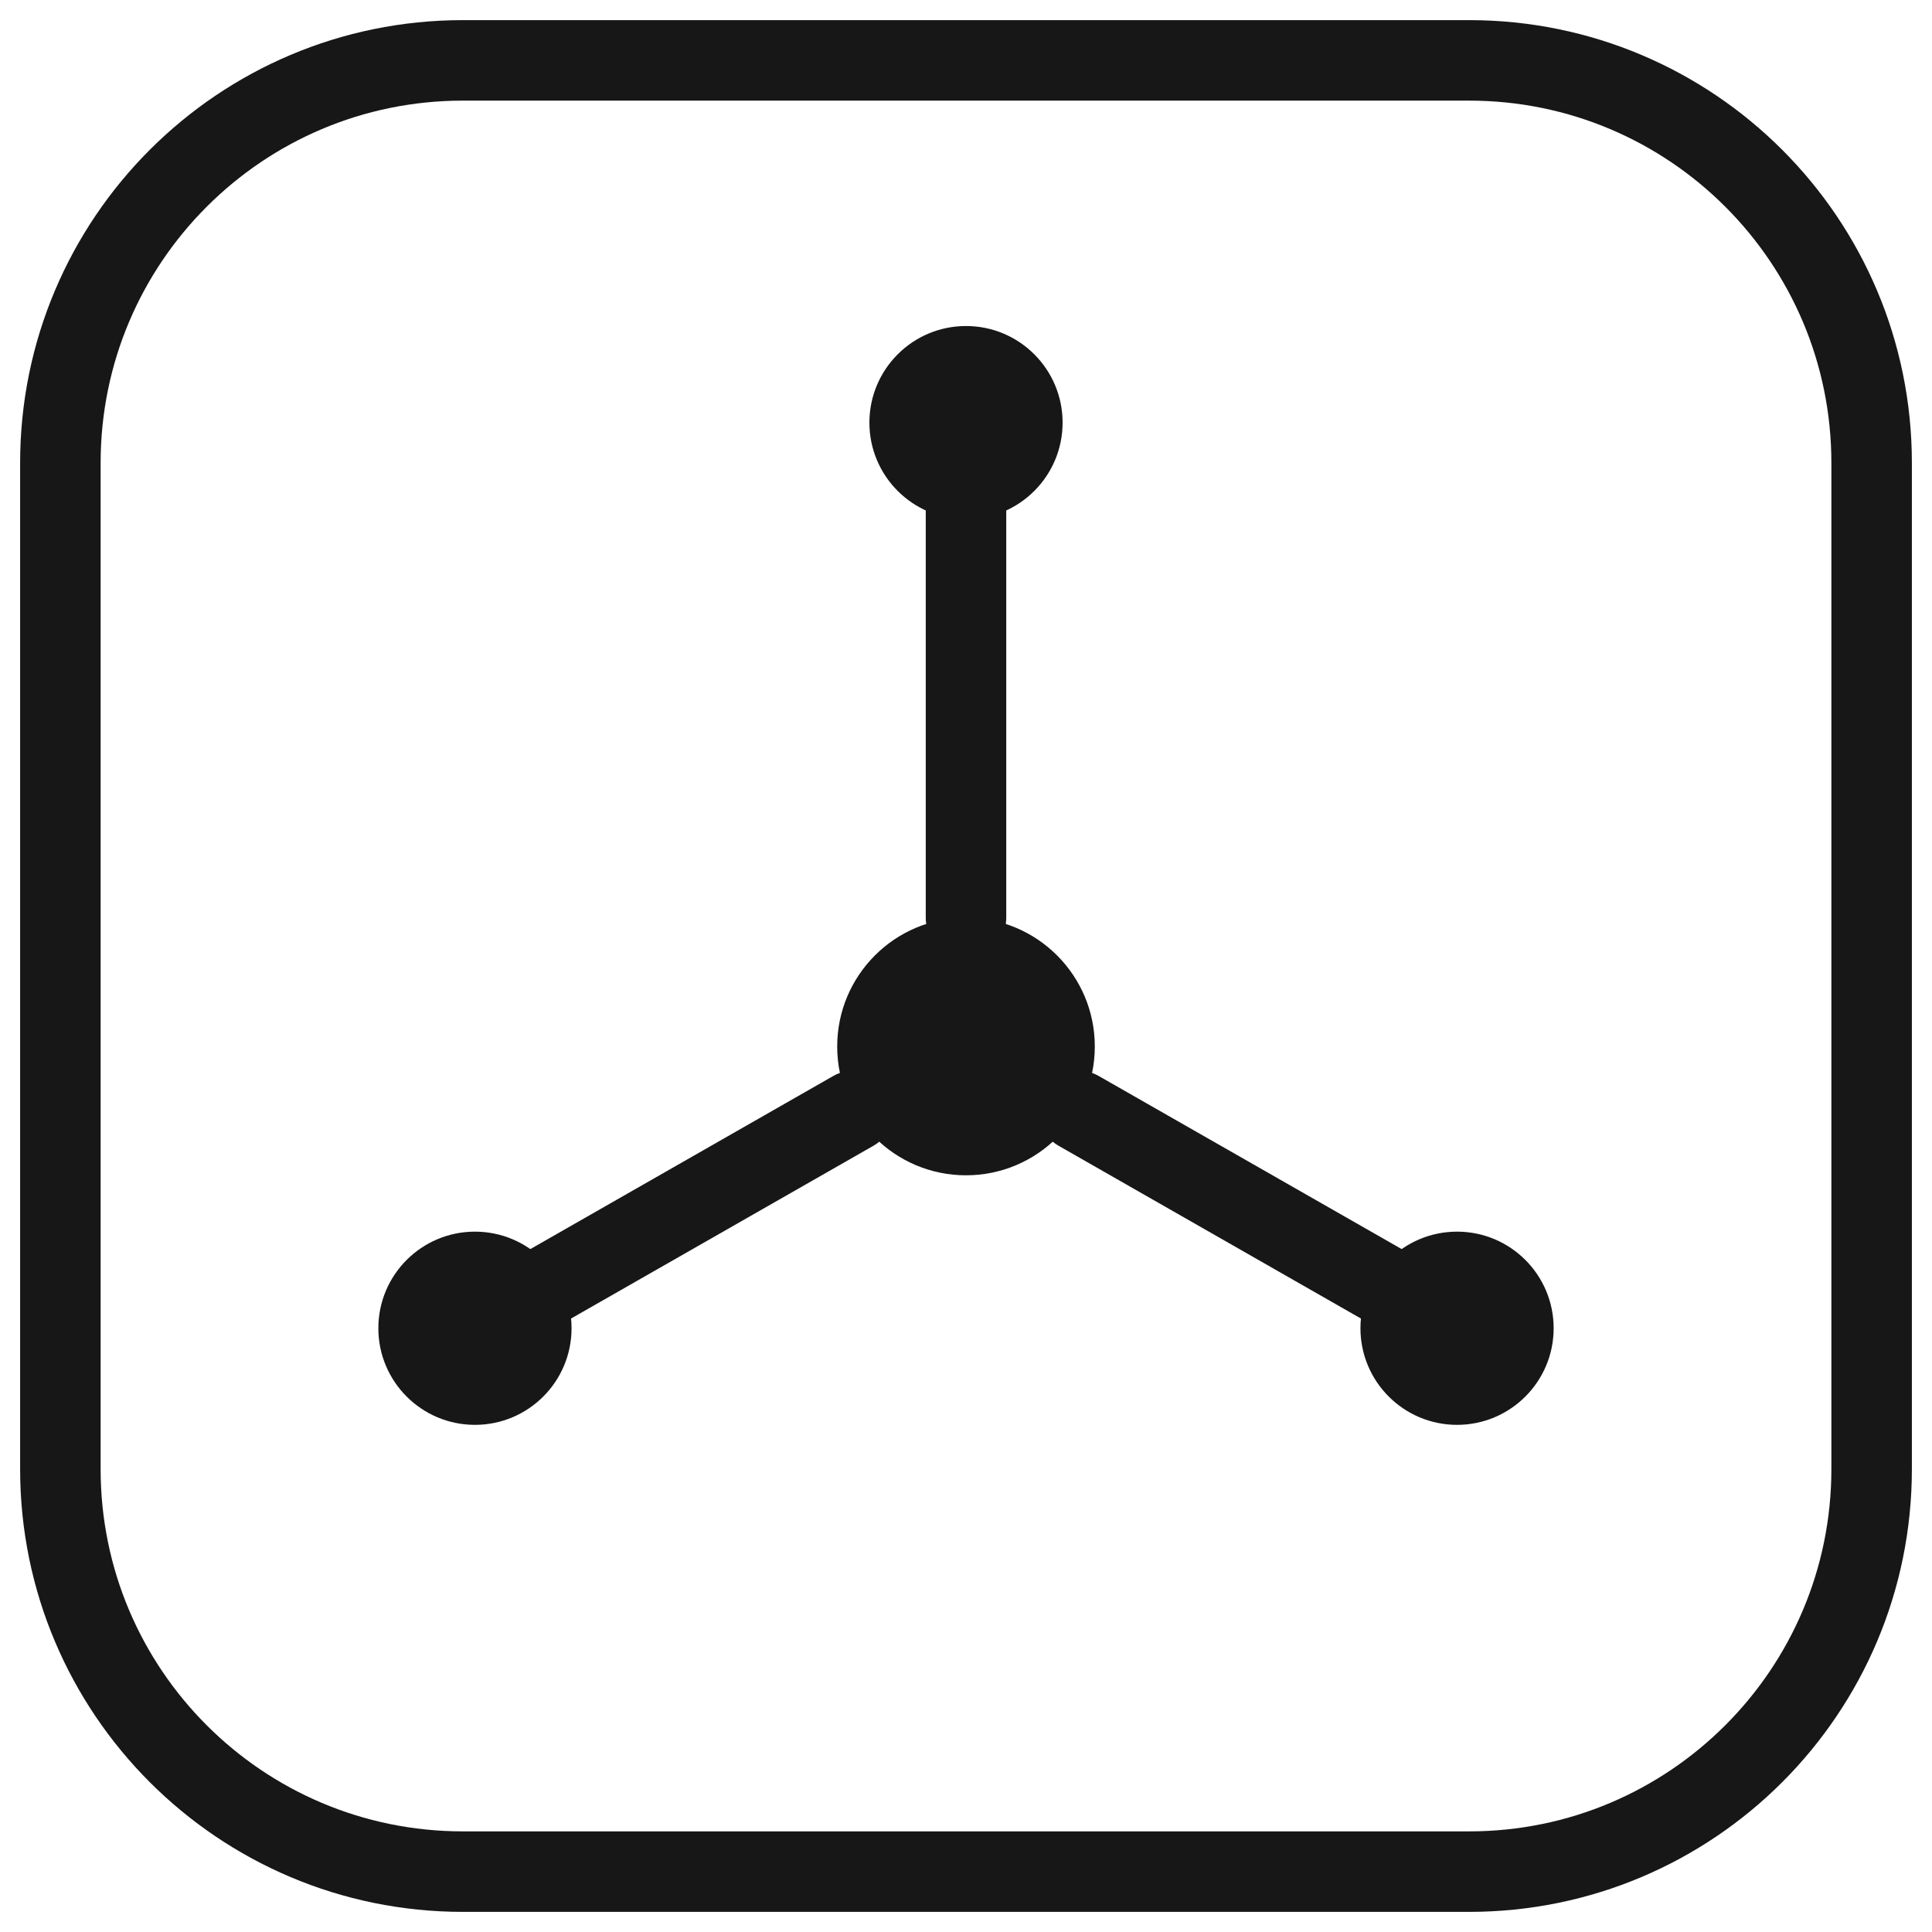
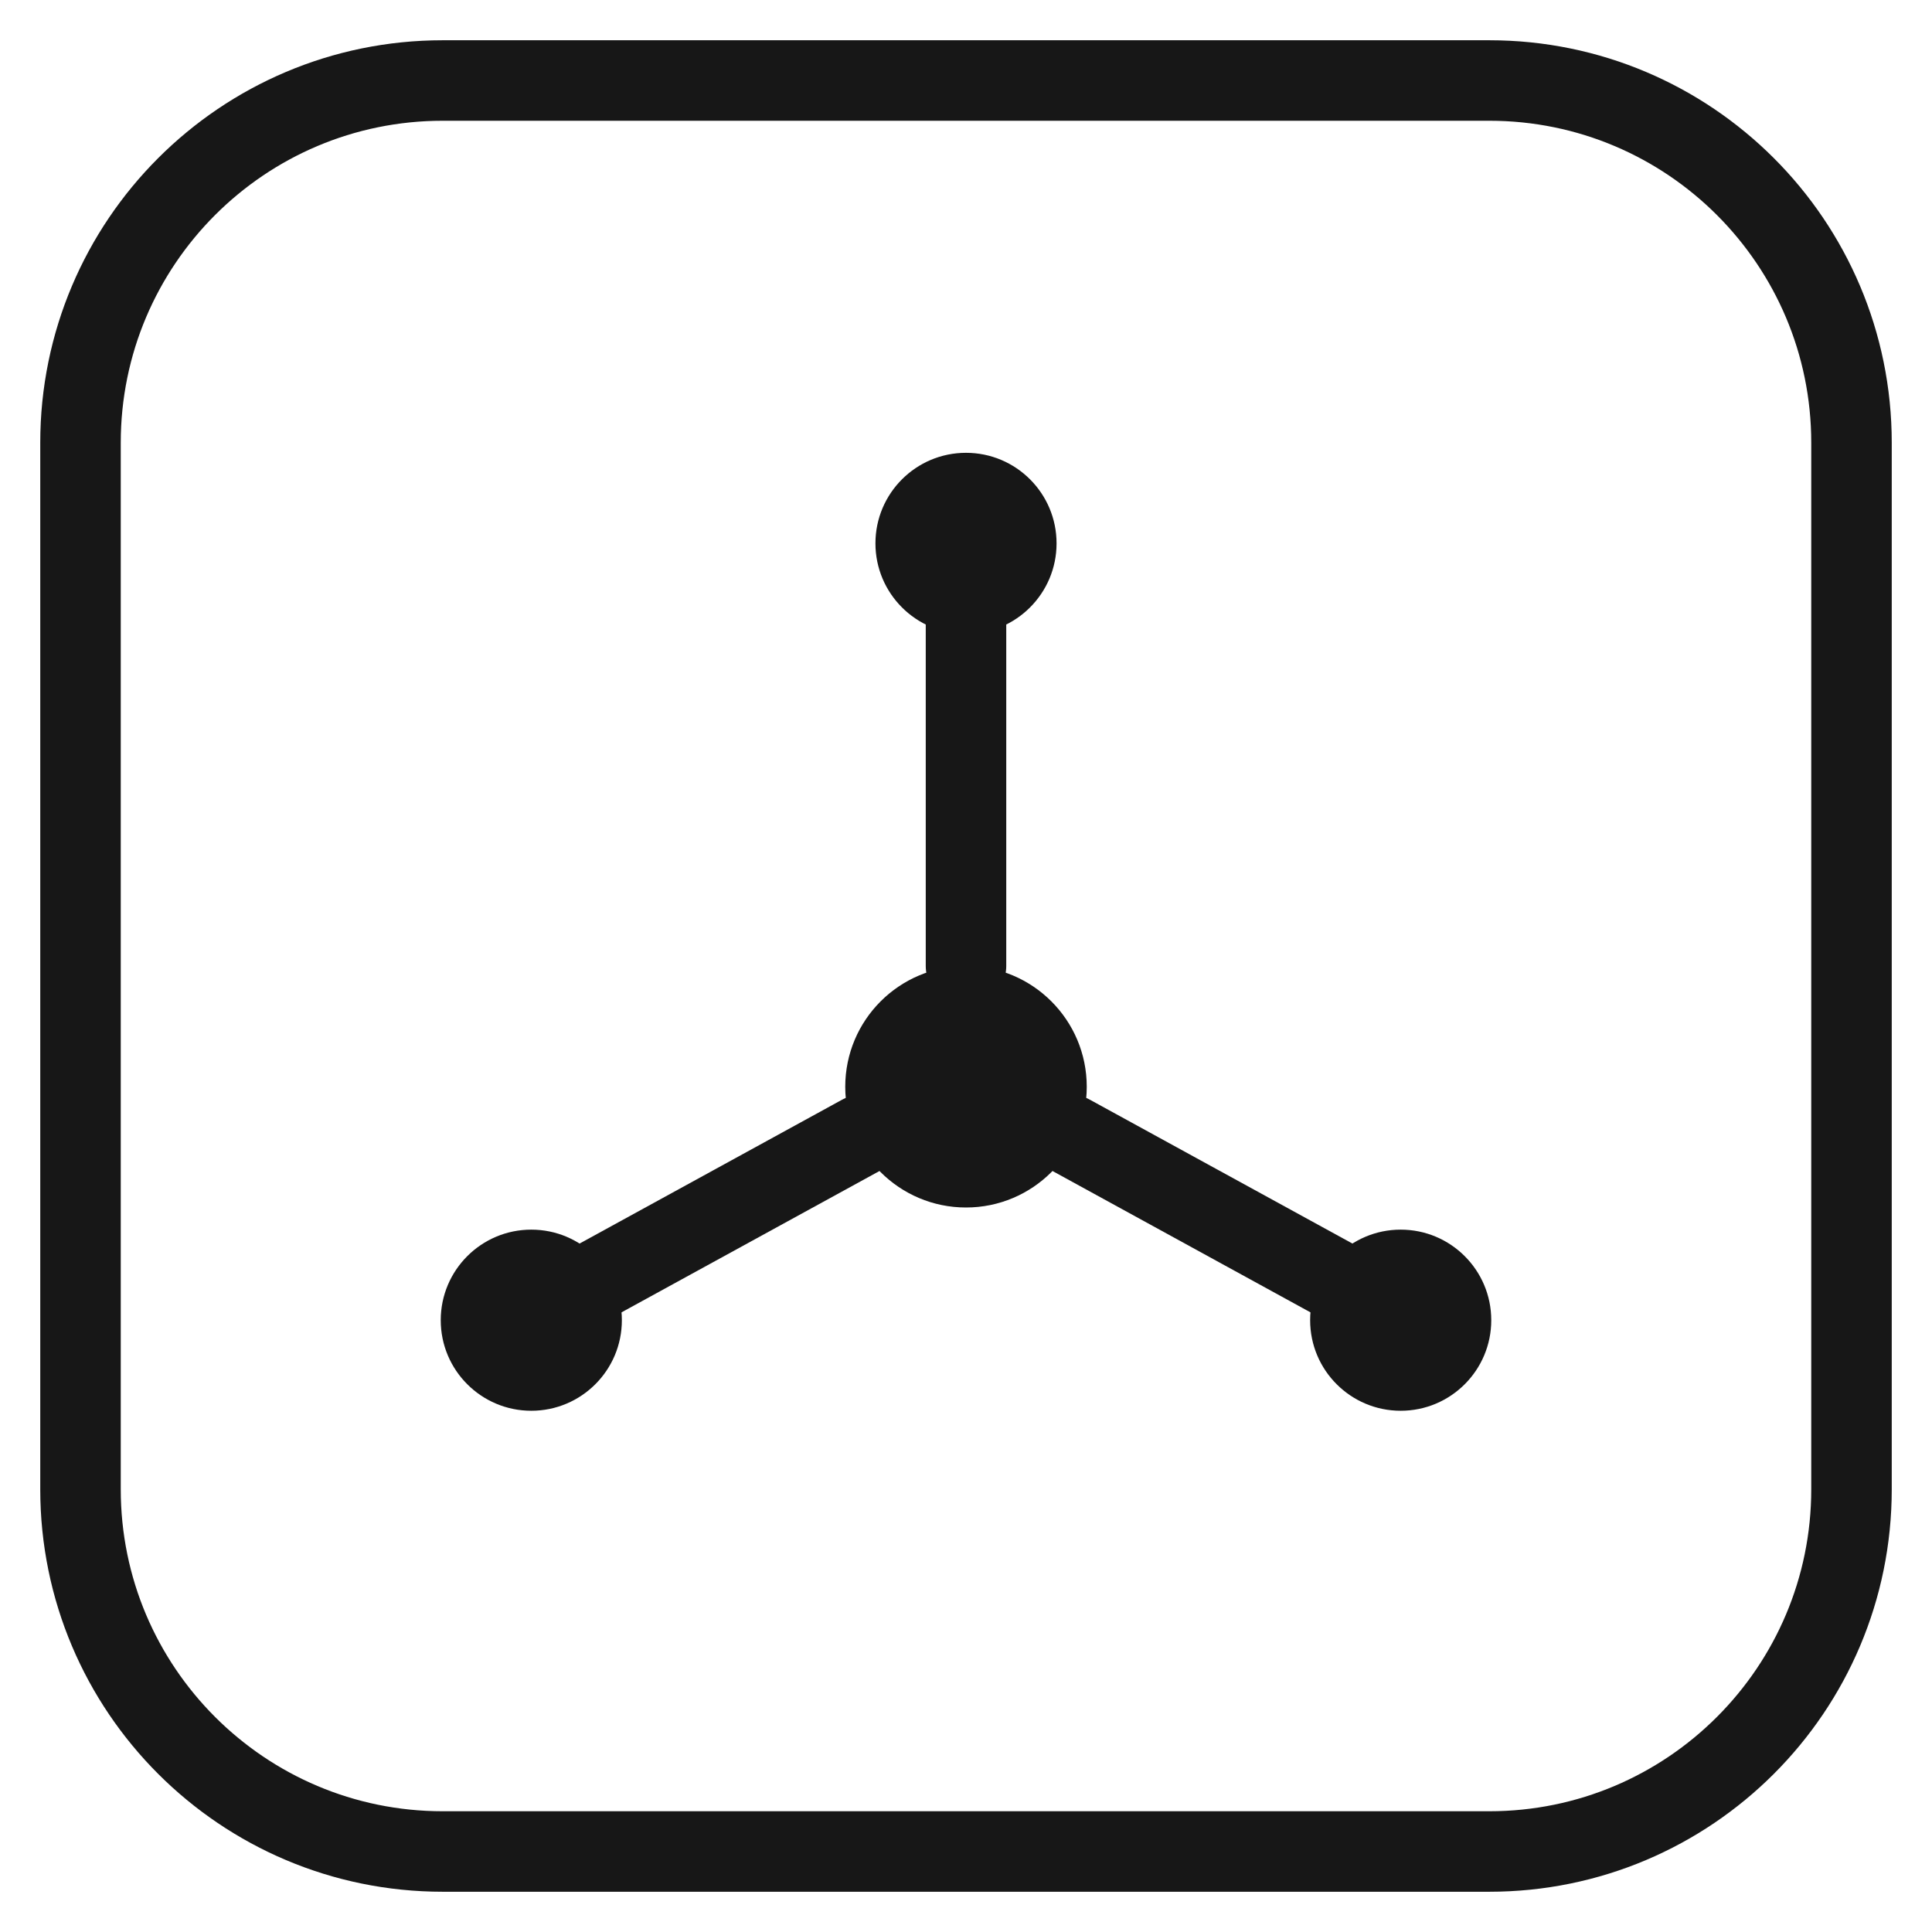
<svg xmlns="http://www.w3.org/2000/svg" width="48" height="48" viewBox="0 0 48 48" role="img" aria-label="callspec">
-   <rect x="1.5" y="1.5" width="45" height="45" rx="10" fill="none" stroke="#171717" stroke-width="2" />
-   <circle cx="24" cy="26" r="3.2" fill="#171717" />
-   <path d="M24 22.8V11.5" stroke="#171717" stroke-width="2" stroke-linecap="round" />
-   <circle cx="24" cy="10.5" r="2.4" fill="#171717" />
-   <path d="M21.2 27.6L12.8 32.4" stroke="#171717" stroke-width="2" stroke-linecap="round" />
-   <circle cx="11.8" cy="33" r="2.4" fill="#171717" />
-   <path d="M26.8 27.6L35.2 32.4" stroke="#171717" stroke-width="2" stroke-linecap="round" />
-   <circle cx="36.2" cy="33" r="2.4" fill="#171717" />
+   <rect x="2" y="2" width="44" height="44" rx="9" fill="none" stroke="#171717" stroke-width="2" />
+   <circle cx="24" cy="27" r="3" fill="#171717" />
+   <path d="M24 24V15" stroke="#171717" stroke-width="2" stroke-linecap="round" />
+   <circle cx="24" cy="13.5" r="2.25" fill="#171717" />
+   <path d="M21.4 28.2L14.1 32.2" stroke="#171717" stroke-width="2" stroke-linecap="round" />
+   <circle cx="13.2" cy="32.8" r="2.25" fill="#171717" />
+   <path d="M26.6 28.2L33.9 32.2" stroke="#171717" stroke-width="2" stroke-linecap="round" />
+   <circle cx="34.8" cy="32.8" r="2.25" fill="#171717" />
</svg>
